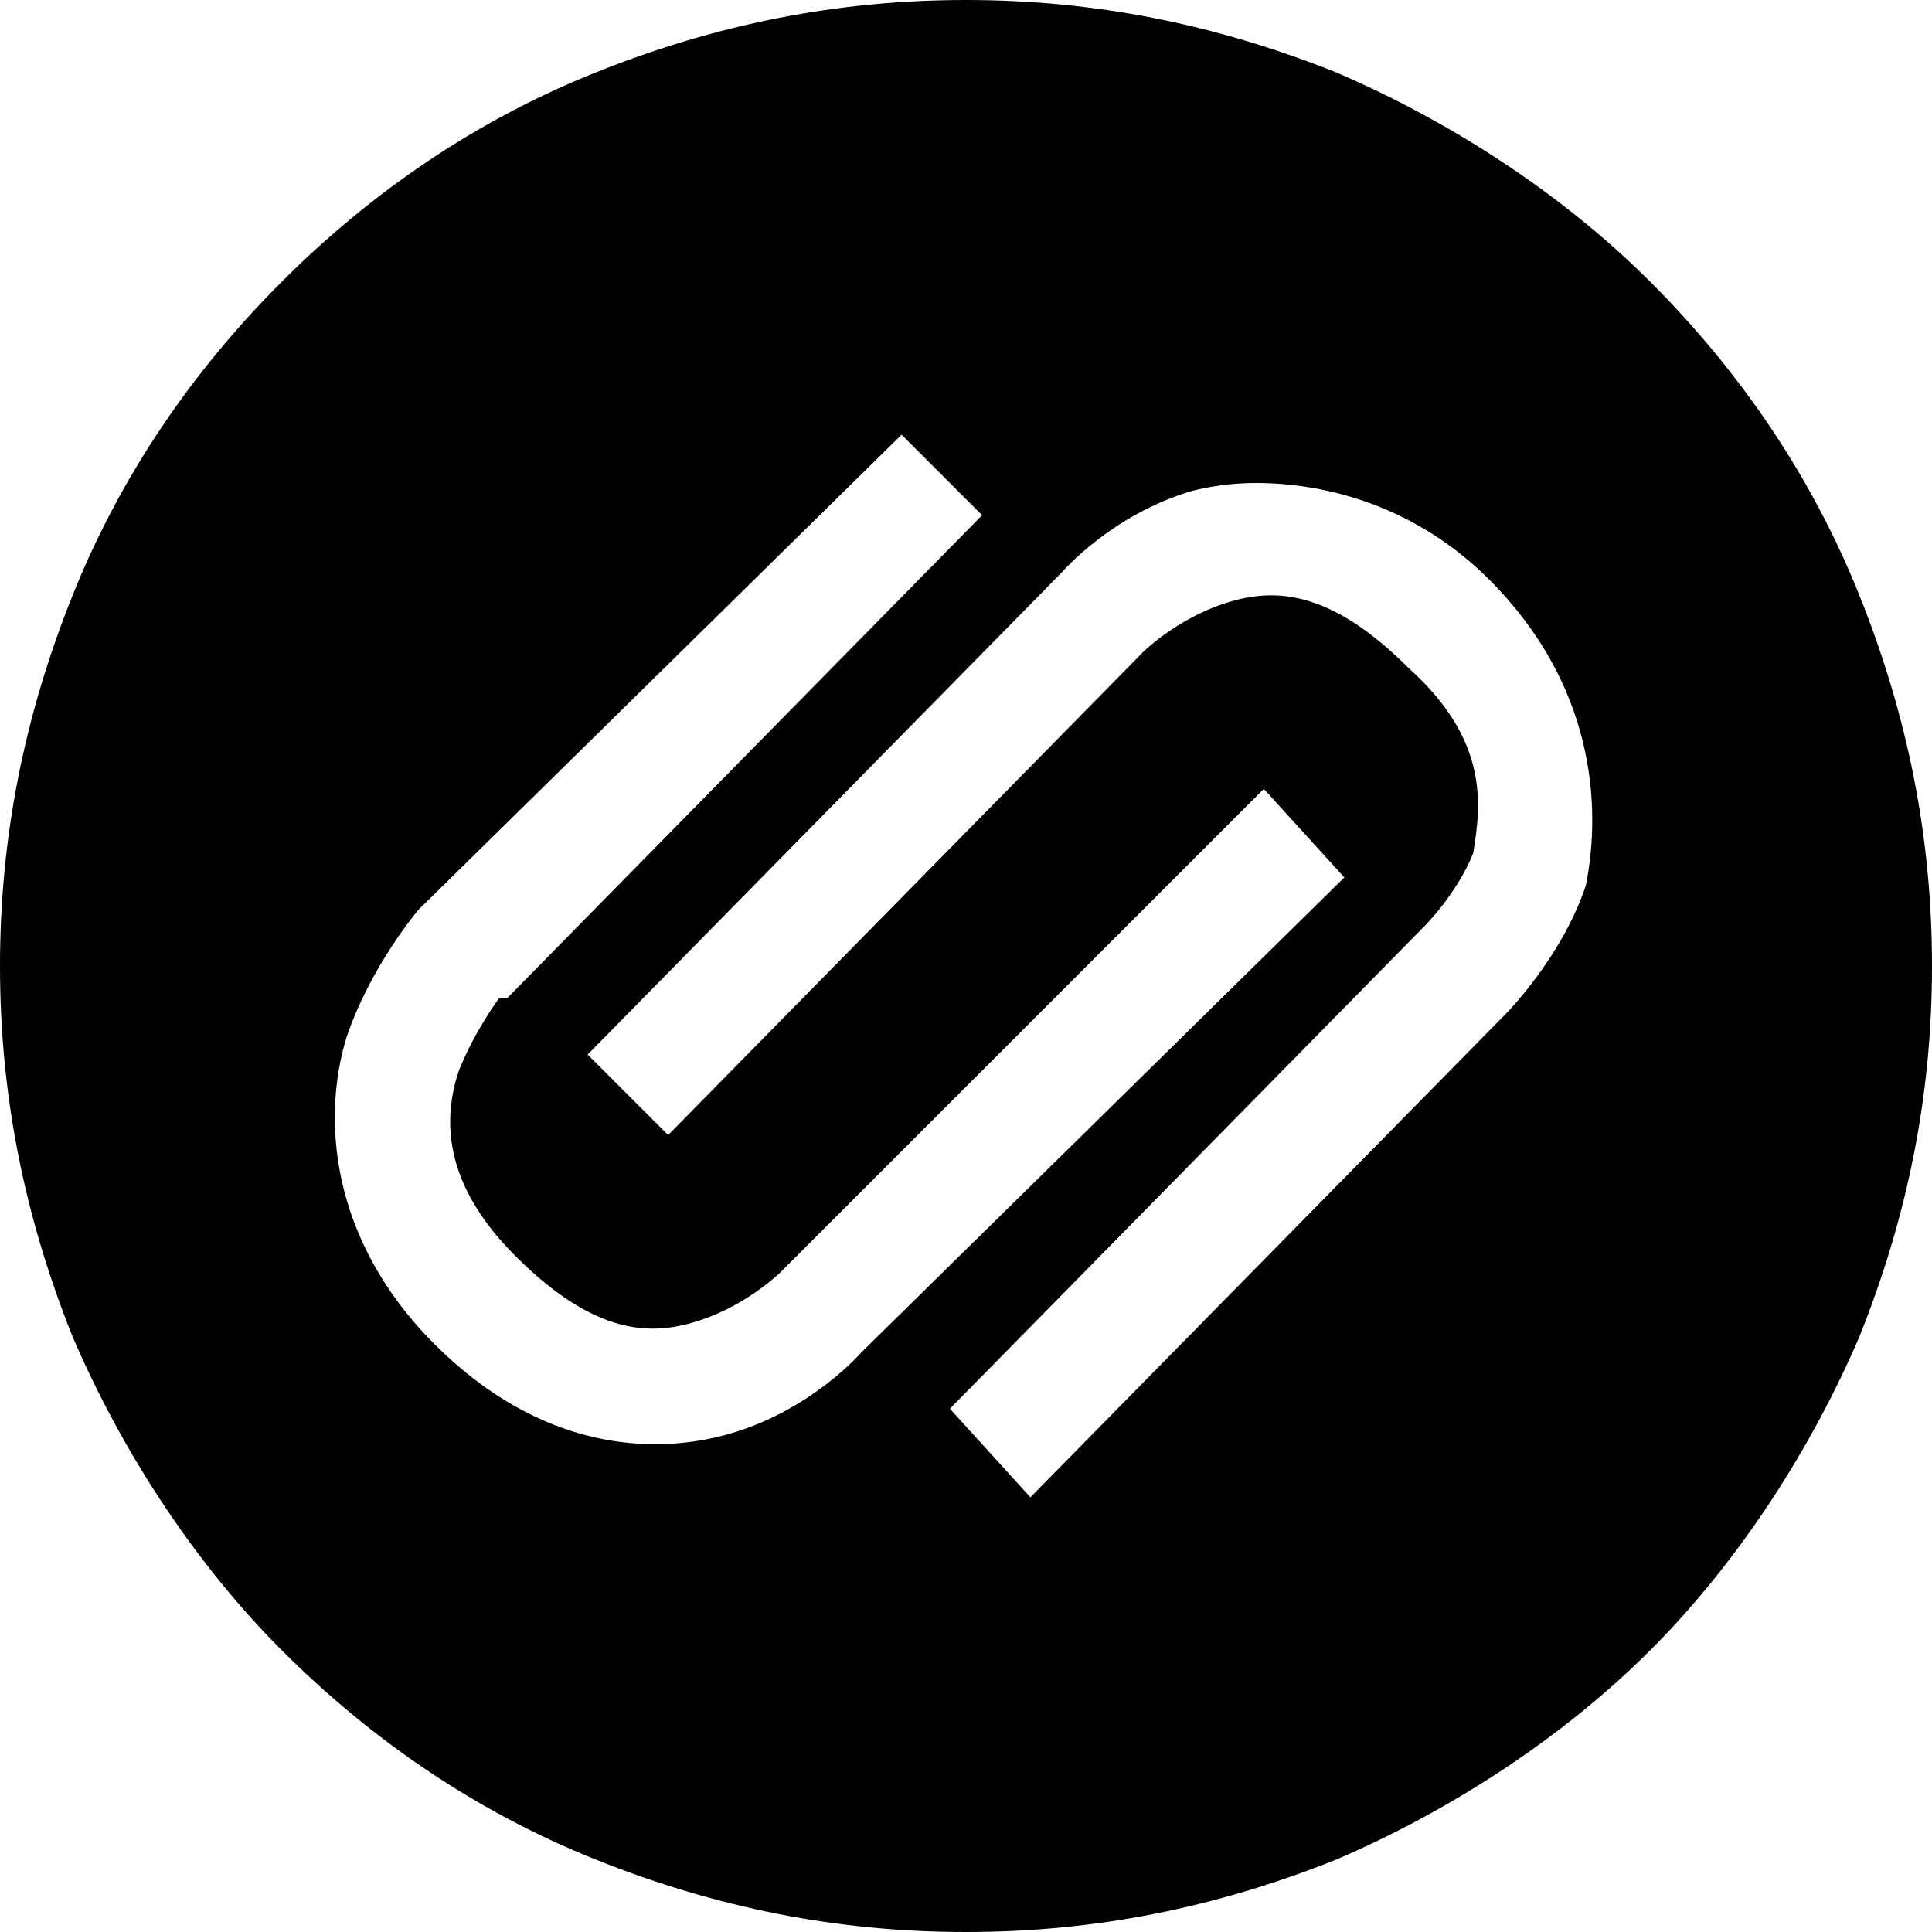
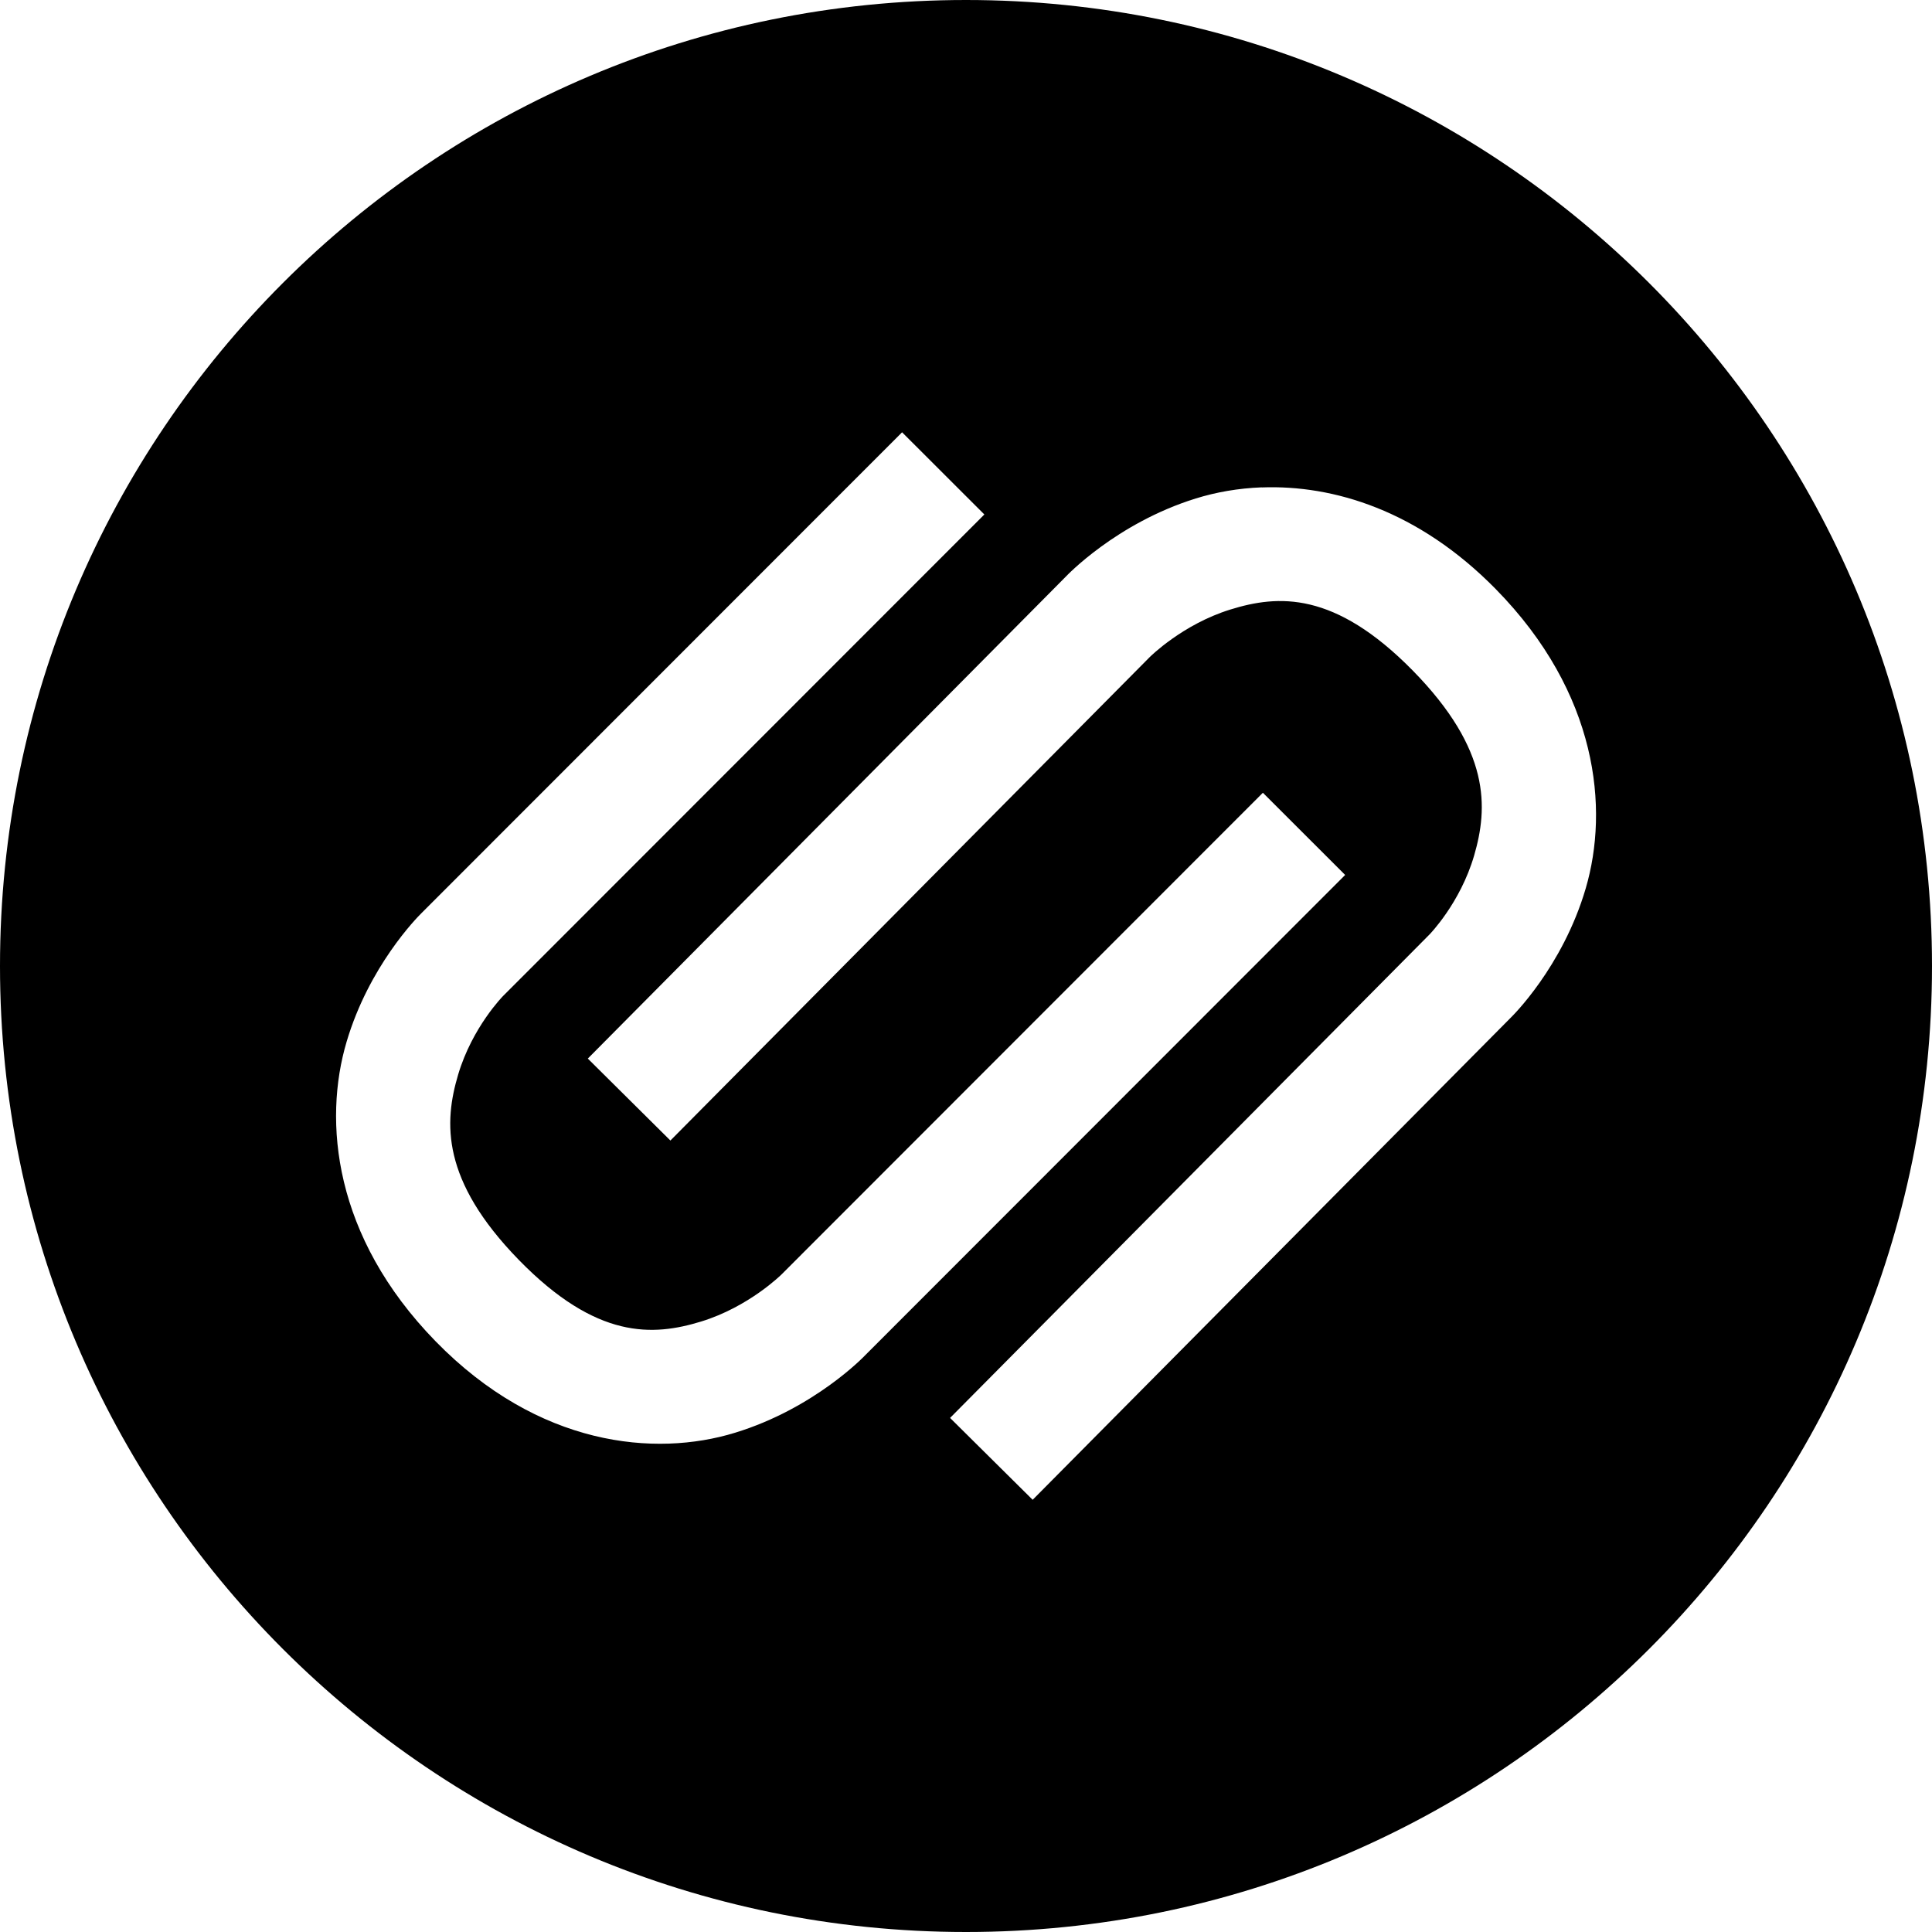
<svg xmlns="http://www.w3.org/2000/svg" version="1.2" viewBox="0 0 24 24" width="24" height="24">
  <style />
-   <path d="m16.6 0.9c1.4 0.6 2.8 1.5 3.9 2.6 1.1 1.1 2 2.4 2.6 3.9 0.6 1.5 0.9 3 0.9 4.6 0 1.6-0.3 3.1-0.9 4.6-0.6 1.4-1.5 2.8-2.6 3.9-1.1 1.1-2.5 2-3.9 2.6-1.5 0.6-3 0.9-4.6 0.9-1.6 0-3.1-0.3-4.6-0.9-1.5-0.6-2.8-1.5-3.9-2.6-1.1-1.1-2-2.5-2.6-3.9-0.6-1.5-0.9-3-0.9-4.6 0-1.6 0.3-3.1 0.9-4.6 0.6-1.5 1.5-2.8 2.6-3.9 1.1-1.1 2.4-2 3.9-2.6 1.5-0.6 3-0.9 4.6-0.9 1.6 0 3.1 0.3 4.6 0.9zm-11.4 10.4c0 0-0.6 0.7-0.9 1.6-0.3 1-0.2 2.5 1.1 3.8 1.3 1.3 2.7 1.4 3.7 1.1 1-0.3 1.6-1 1.6-1l6-5.9-1-1.1-6 6q0 0 0 0 0 0 0 0 0 0 0 0 0 0 0 0c0 0-0.4 0.4-1 0.6-0.6 0.2-1.3 0.2-2.3-0.8-0.9-0.9-0.9-1.7-0.7-2.3 0.2-0.5 0.5-0.9 0.5-0.9q0 0 0.1 0 0 0 0 0 0 0 0 0 0 0 0 0l5.9-6-1-1zm9.6-5.2c-1 0.3-1.6 1-1.6 1l-5.9 6 1 1 5.9-6q0 0 0 0 0 0 0 0 0 0 0 0 0 0 0 0c0 0 0.4-0.4 1-0.6 0.6-0.2 1.3-0.2 2.3 0.8 1 0.9 0.9 1.7 0.8 2.3-0.2 0.5-0.6 0.9-0.6 0.9q0 0 0 0 0 0 0 0 0 0 0 0 0 0 0 0l-5.9 6 1 1.1 5.9-6c0 0 0.7-0.7 1-1.6 0.2-1 0.1-2.5-1.2-3.8-0.9-0.9-2-1.2-2.9-1.2q-0.4 0-0.8 0.1z" />
+   <path d="m 12,0 a 12,12 0 0 0 -12,12 12,12 0 0 0 12,12 12,12 0 0 0 12,-12 A 12,12 0 0 0 12,0 Z M 11.206,5.37 12.228,6.391 6.257,12.365 a 0.723,0.723 0 0 1 -0.006,0.006 c 0,0 -0.384,0.387 -0.56,0.979 -0.176,0.592 -0.213,1.309 0.754,2.301 0.968,0.992 1.667,0.948 2.263,0.766 0.597,-0.183 1.001,-0.586 1.001,-0.586 a 0.723,0.723 0 0 1 0.008,-0.008 l 5.971,-5.975 1.022,1.021 -5.965,5.969 c -0.006,0.007 -0.627,0.658 -1.614,0.96 C 8.139,18.103 6.687,17.97 5.41,16.661 4.141,15.359 4.013,13.925 4.306,12.94 4.583,12.005 5.177,11.401 5.236,11.343 Z m 4.469,0.685 c 0.887,-0.033 1.944,0.284 2.905,1.262 1.274,1.297 1.408,2.731 1.119,3.717 -0.288,0.984 -0.926,1.602 -0.928,1.604 l -8.4e-4,9.4e-4 -5.942,5.992 -1.026,-1.017 5.948,-5.998 a 0.723,0.723 0 0 1 0.006,-0.006 c 0,0 0.383,-0.389 0.556,-0.982 C 18.485,10.034 18.52,9.318 17.549,8.329 16.577,7.341 15.879,7.387 15.283,7.572 14.687,7.757 14.283,8.162 14.283,8.162 a 0.723,0.723 0 0 1 -0.008,0.008 L 8.328,14.168 7.302,13.15 13.242,7.161 c 0,0 0.621,-0.661 1.613,-0.969 0.248,-0.077 0.525,-0.127 0.82,-0.138 z" />
</svg>
